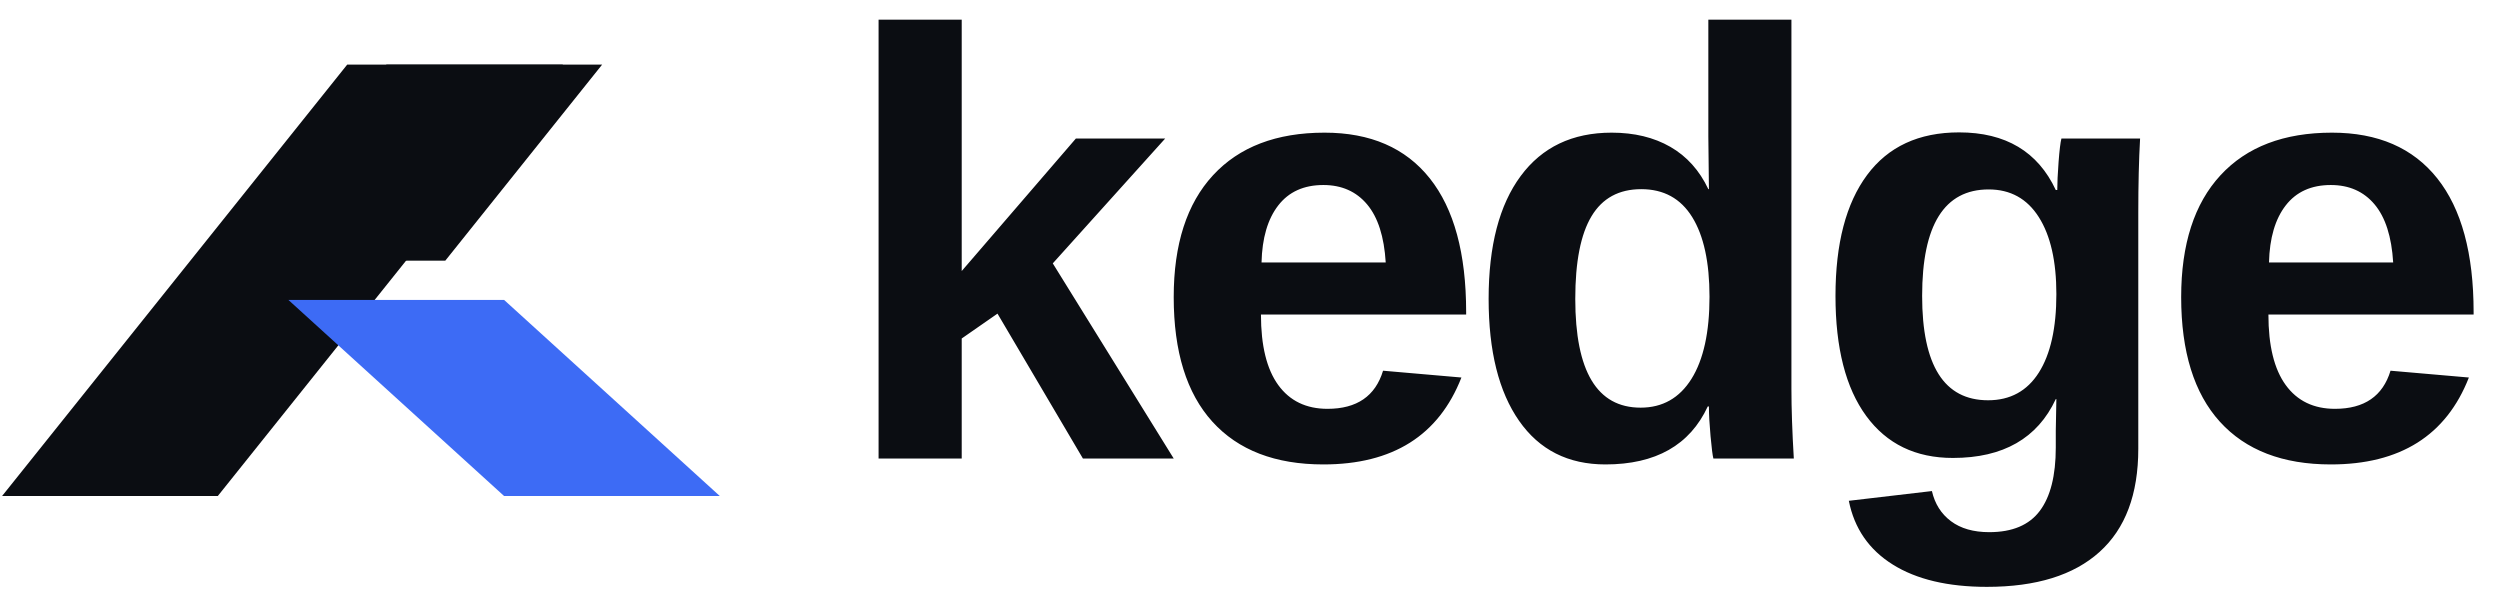
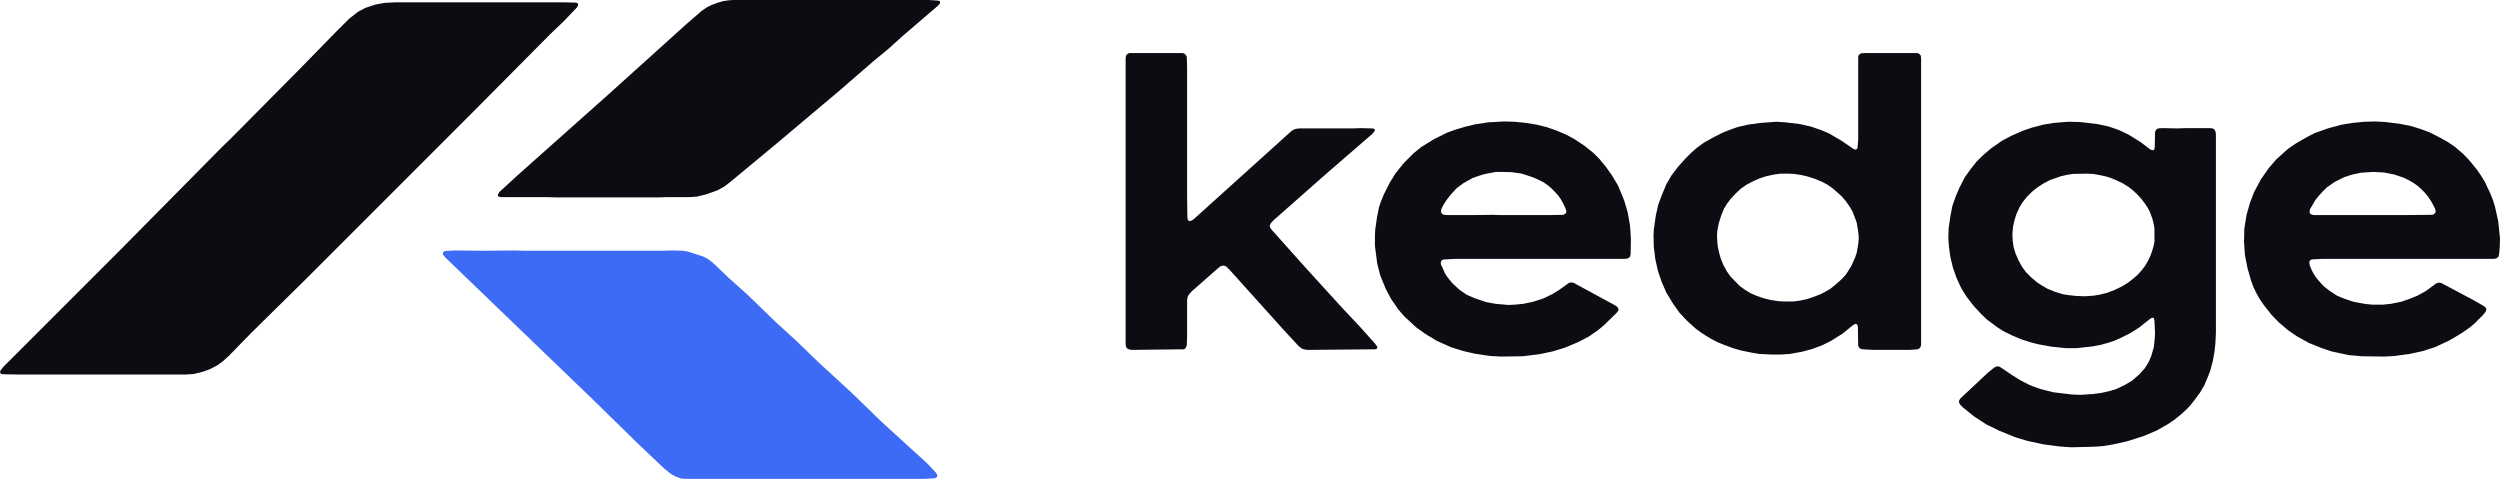
- <svg xmlns="http://www.w3.org/2000/svg" viewBox="100 86 866.9 212" role="img" aria-label="kedge">
-   <g transform="translate(30,20) scale(.68)">
-     <path d="M104 350 L280 130 L390 130 L214 350 Z" fill="#0B0D12" />
-     <path d="M300 130 L410 130 L330 230 L220 230 Z" fill="#0B0D12" />
-     <path d="M250 250 L360 250 L470 350 L360 350 Z" fill="#3D6BF5" />
-   </g>
-   <text x="390" y="245" font-family="Arial, Helvetica, 'Liberation Sans', Arimo, sans-serif" font-size="210" font-weight="600" fill="#0B0D12" letter-spacing="-8">kedge</text>
+ <svg xmlns="http://www.w3.org/2000/svg" viewBox="0 0 862.4 165.2" data-kedge="lockup" role="img" aria-label="kedge">
+   <path d="M199.4 1.3 L199.0 1.0 L198.5 0.9 L194.5 0.8 L136.3 0.8 L132.6 1.0 L129.4 1.6 L126.1 2.7 L123.6 4.0 L120.5 6.4 L115.6 11.3 L102.9 24.3 L79.5 47.9 L76.5 50.8 L41.9 85.8 L1.1 126.6 L0.2 127.8 L0.0 128.3 L0.1 128.7 L0.5 129.0 L1.1 129.1 L6.6 129.2 L64.0 129.2 L66.9 129.0 L70.1 128.2 L72.3 127.4 L75.0 126.0 L76.9 124.6 L79.0 122.7 L86.6 114.9 L105.9 95.9 L162.1 39.7 L189.8 11.8 L194.5 7.3 L198.9 2.7 L199.4 1.9Z M324.3 0.6 L324.0 0.3 L323.5 0.2 L320.4 0.0 L253.1 0.0 L251.4 0.1 L249.4 0.4 L247.4 1.0 L245.5 1.7 L243.9 2.5 L242.1 3.7 L236.8 8.3 L210.3 32.2 L178.4 60.6 L172.3 66.2 L171.8 67.0 L171.7 67.5 L172.2 67.9 L173.0 68.0 L188.8 68.0 L191.8 68.1 L227.1 68.1 L230.1 68.0 L238.1 68.0 L240.5 67.8 L243.4 67.1 L247.4 65.7 L249.8 64.4 L252.0 62.7 L267.8 49.6 L289.3 31.5 L301.3 21.1 L306.3 17.0 L311.4 12.4 L323.4 2.1 L324.2 1.3Z" fill="#0B0D12" />
+   <path d="M152.8 87.1 L152.8 87.8 L153.7 88.9 L204.5 137.8 L219.4 152.4 L229.2 161.7 L231.6 163.6 L233.1 164.4 L235.1 165.1 L237.1 165.2 L318.5 165.2 L322.3 165.0 L322.9 164.8 L323.3 164.4 L323.3 163.8 L322.9 163.1 L319.8 159.8 L304.1 145.5 L293.9 135.6 L282.7 125.3 L274.4 117.3 L267.6 111.1 L257.8 101.6 L251.1 95.6 L246.3 91.0 L244.3 89.4 L242.6 88.5 L237.3 86.8 L235.6 86.5 L232.4 86.4 L228.5 86.5 L181.0 86.5 L178.0 86.4 L166.9 86.5 L156.9 86.4 L153.6 86.6 L153.1 86.8Z" fill="#3D6BF5" />
+   <path d="M388.8 18.7 L388.4 19.3 L388.3 20.1 L388.3 118.7 L388.4 119.5 L388.7 120.1 L389.4 120.5 L390.4 120.7 L407.6 120.5 L408.3 120.5 L408.9 120.2 L409.2 119.6 L409.4 119.0 L409.5 116.0 L409.5 103.7 L409.6 102.9 L409.8 102.1 L410.3 101.4 L411.1 100.5 L420.2 92.5 L421.1 91.8 L422.0 91.6 L422.8 91.8 L424.0 92.9 L442.9 113.9 L447.9 119.3 L449.0 120.2 L449.8 120.5 L451.0 120.7 L473.6 120.5 L474.4 120.5 L474.9 120.3 L475.1 120.0 L475.1 119.6 L474.3 118.5 L469.2 112.8 L463.0 106.2 L450.7 92.7 L438.8 79.4 L438.2 78.6 L438.0 77.9 L438.3 77.1 L439.3 76.0 L457.9 59.6 L473.5 46.1 L474.2 45.2 L474.3 44.9 L474.2 44.6 L473.9 44.4 L473.4 44.3 L469.2 44.2 L466.8 44.3 L448.2 44.3 L447.3 44.4 L446.5 44.6 L445.5 45.2 L411.8 75.6 L411.0 76.1 L410.5 76.3 L410.2 76.2 L410.0 76.1 L409.7 75.7 L409.6 74.7 L409.5 67.7 L409.5 23.5 L409.4 19.9 L409.3 19.3 L409.0 18.9 L408.6 18.5 L408.0 18.3 L407.2 18.3 L390.4 18.3 L389.5 18.3Z M499.1 45.8 L494.7 48.0 L490.3 50.7 L487.6 52.9 L484.2 56.3 L481.4 59.8 L479.3 63.2 L477.4 67.0 L476.3 69.7 L475.7 71.5 L475.0 75.0 L474.4 79.2 L474.3 81.1 L474.3 84.9 L475.1 91.0 L476.1 94.9 L478.0 99.6 L479.8 103.0 L482.4 106.8 L484.5 109.2 L488.5 112.9 L491.7 115.2 L495.7 117.6 L500.6 119.8 L504.8 121.1 L508.7 122.0 L514.0 122.8 L517.7 123.0 L525.2 122.9 L531.0 122.2 L535.7 121.2 L539.9 119.9 L544.2 118.1 L547.9 116.2 L551.4 113.8 L553.5 112.0 L557.6 108.0 L558.3 107.1 L558.3 106.7 L558.2 106.3 L557.7 105.7 L556.9 105.2 L542.9 97.6 L542.1 97.4 L541.2 97.6 L538.0 99.9 L535.6 101.4 L532.3 103.0 L528.8 104.1 L525.5 104.8 L522.5 105.1 L520.3 105.2 L515.9 104.8 L512.6 104.2 L508.8 102.9 L506.0 101.7 L503.5 100.0 L501.0 97.7 L499.3 95.6 L498.5 94.4 L497.8 92.8 L497.1 91.3 L497.0 90.6 L497.3 89.8 L498.0 89.5 L502.1 89.3 L560.4 89.3 L561.3 89.2 L561.8 89.0 L562.3 88.5 L562.5 87.7 L562.6 82.4 L562.3 77.9 L561.5 73.3 L560.3 69.2 L558.2 64.1 L556.2 60.7 L554.0 57.6 L551.7 54.8 L549.6 52.7 L546.6 50.3 L543.3 48.1 L540.6 46.6 L537.1 45.1 L533.7 43.9 L530.1 43.0 L526.5 42.4 L522.4 42.0 L518.7 41.9 L513.4 42.2 L508.8 42.9 L505.5 43.7 L501.8 44.8Z M497.1 72.9 L497.2 72.1 L498.1 70.4 L499.0 69.0 L500.4 67.2 L502.5 64.9 L504.8 63.2 L508.0 61.4 L510.3 60.6 L512.3 60.0 L516.1 59.3 L517.6 59.3 L521.6 59.4 L525.0 59.9 L528.9 61.2 L530.7 62.0 L532.5 62.9 L533.9 63.9 L535.1 64.9 L536.1 65.9 L537.5 67.4 L538.4 68.7 L539.3 70.3 L540.0 71.8 L540.3 72.8 L540.3 73.3 L540.0 73.7 L539.7 73.9 L539.2 74.1 L533.8 74.2 L517.4 74.2 L514.9 74.1 L508.2 74.2 L499.4 74.2 L498.2 74.1 L497.7 73.9 L497.2 73.5Z M662.1 18.6 L661.5 18.3 L660.8 18.3 L643.1 18.3 L642.0 18.4 L641.5 18.7 L641.2 19.0 L641.0 19.5 L641.0 20.4 L641.0 48.1 L640.8 50.7 L640.7 51.2 L640.4 51.5 L640.0 51.6 L639.4 51.4 L635.5 48.7 L630.9 46.0 L628.3 44.9 L624.8 43.7 L620.9 42.8 L615.8 42.2 L612.9 42.0 L607.3 42.4 L603.0 43.0 L599.5 43.8 L597.2 44.6 L594.4 45.7 L591.2 47.3 L587.8 49.2 L585.2 51.1 L583.3 52.8 L581.4 54.7 L578.8 57.6 L576.6 60.5 L574.8 63.6 L573.3 67.2 L572.0 70.7 L571.2 74.3 L570.5 79.2 L570.4 81.1 L570.5 85.2 L571.0 89.3 L571.9 93.4 L573.2 97.2 L574.8 100.9 L577.1 104.7 L579.3 107.8 L581.9 110.6 L585.0 113.4 L587.2 115.0 L590.1 116.8 L592.4 118.0 L594.6 118.9 L597.8 120.1 L600.6 120.9 L604.0 121.6 L606.9 122.1 L611.1 122.3 L614.4 122.3 L617.4 122.1 L621.8 121.3 L625.1 120.4 L628.6 119.1 L631.6 117.6 L635.6 115.1 L639.3 112.1 L640.1 111.7 L640.4 111.8 L640.7 112.0 L640.9 112.8 L641.0 119.3 L641.4 120.0 L642.0 120.4 L642.6 120.5 L646.2 120.7 L658.7 120.7 L661.4 120.5 L661.9 120.3 L662.3 120.0 L662.6 119.5 L662.7 118.5 L662.7 20.1 L662.6 19.2Z M612.0 60.2 L614.2 59.9 L617.1 59.9 L618.9 60.0 L621.5 60.4 L623.6 60.9 L626.1 61.7 L628.5 62.7 L630.4 63.7 L632.1 64.9 L633.6 66.2 L635.3 67.7 L636.9 69.6 L638.2 71.5 L639.1 73.1 L639.9 75.2 L640.5 76.8 L641.0 79.8 L641.2 81.8 L641.1 83.6 L640.8 85.5 L640.5 87.2 L639.9 88.9 L638.6 91.8 L637.6 93.4 L636.7 94.8 L635.2 96.4 L633.4 98.0 L631.3 99.7 L629.7 100.6 L628.0 101.5 L625.4 102.5 L623.2 103.2 L620.9 103.7 L618.7 104.0 L615.3 104.0 L613.6 103.9 L610.9 103.5 L608.8 103.0 L606.1 102.1 L604.0 101.2 L602.0 100.0 L600.2 98.7 L598.7 97.2 L596.8 95.2 L595.7 93.6 L594.6 91.6 L593.7 89.5 L593.1 87.5 L592.6 85.2 L592.4 83.6 L592.3 81.4 L592.4 79.7 L592.9 77.0 L593.8 74.2 L594.7 72.0 L595.8 70.2 L597.1 68.5 L598.9 66.6 L600.5 65.1 L602.5 63.7 L605.0 62.4 L607.1 61.5 L609.2 60.8Z M763.3 44.3 L762.2 44.2 L753.8 44.2 L751.3 44.3 L745.8 44.2 L744.4 44.3 L743.8 44.7 L743.4 45.5 L743.3 50.9 L743.1 51.6 L742.8 51.8 L742.5 51.8 L741.8 51.6 L738.4 49.0 L734.2 46.4 L730.8 44.8 L727.3 43.6 L723.5 42.8 L717.6 42.1 L713.4 42.0 L708.5 42.4 L704.8 43.0 L700.7 44.1 L697.8 45.1 L693.7 46.9 L690.7 48.5 L686.8 51.2 L683.9 53.7 L681.8 55.8 L679.9 58.2 L677.8 61.1 L675.9 64.8 L674.7 67.6 L673.5 71.0 L672.8 74.6 L672.2 78.8 L672.1 82.1 L672.3 85.1 L672.8 88.7 L673.7 92.4 L674.9 95.8 L676.5 99.3 L678.2 102.1 L680.9 105.6 L683.6 108.5 L685.5 110.3 L689.0 112.9 L691.2 114.3 L694.3 115.8 L697.4 117.1 L700.5 118.1 L703.3 118.8 L707.8 119.6 L712.7 120.1 L716.4 120.1 L721.8 119.5 L724.5 119.0 L727.4 118.2 L729.2 117.6 L731.3 116.7 L734.9 114.9 L737.9 113.0 L741.8 109.9 L742.4 109.6 L742.7 109.6 L743.0 109.8 L743.2 110.6 L743.4 114.9 L743.3 116.8 L743.0 119.7 L742.1 122.8 L741.2 124.9 L739.9 127.0 L737.8 129.3 L735.5 131.3 L732.8 132.9 L730.0 134.2 L728.1 134.8 L725.1 135.5 L722.2 135.9 L717.8 136.2 L714.8 136.1 L708.2 135.3 L703.9 134.2 L701.6 133.4 L699.7 132.6 L697.0 131.2 L694.4 129.6 L690.1 126.7 L689.5 126.4 L689.0 126.4 L688.5 126.5 L687.8 126.9 L685.7 128.6 L676.2 137.5 L675.8 138.2 L675.8 138.9 L676.2 139.6 L677.2 140.6 L680.9 143.6 L685.2 146.4 L689.7 148.6 L695.1 150.8 L699.4 152.1 L705.0 153.3 L710.3 154.0 L714.5 154.3 L722.4 154.1 L725.3 153.9 L729.0 153.3 L733.9 152.2 L739.5 150.4 L744.0 148.5 L748.2 146.1 L750.2 144.7 L752.3 143.0 L754.5 141.0 L755.6 139.8 L757.1 137.9 L759.0 135.3 L760.4 132.9 L761.3 130.8 L762.4 128.0 L763.3 124.7 L763.9 121.4 L764.2 118.7 L764.4 114.9 L764.4 46.4 L764.3 45.6 L764.1 45.0 L763.8 44.6Z M707.2 62.1 L710.9 60.8 L713.1 60.3 L715.0 60.0 L719.9 59.9 L722.0 60.0 L723.8 60.3 L726.2 60.8 L727.9 61.3 L730.1 62.2 L732.2 63.2 L734.3 64.5 L735.7 65.6 L737.2 67.0 L738.6 68.5 L739.9 70.2 L740.9 71.7 L741.7 73.3 L742.5 75.5 L742.9 77.1 L743.2 78.7 L743.2 80.1 L743.2 83.4 L742.9 84.9 L742.3 86.9 L741.7 88.5 L740.8 90.3 L739.9 91.8 L738.9 93.1 L737.5 94.7 L735.9 96.1 L734.1 97.5 L732.0 98.8 L729.3 100.1 L726.9 101.0 L724.1 101.7 L722.1 102.0 L719.2 102.2 L716.3 102.1 L713.5 101.8 L711.6 101.5 L709.0 100.7 L706.3 99.6 L704.4 98.5 L702.7 97.4 L700.7 95.7 L698.9 93.9 L697.5 92.0 L696.3 89.8 L695.3 87.5 L694.6 85.2 L694.3 83.0 L694.2 80.7 L694.4 78.3 L694.9 76.0 L695.6 73.8 L696.6 71.6 L697.7 69.8 L699.2 67.9 L700.9 66.2 L702.6 64.8 L704.9 63.3Z M795.6 47.4 L791.8 49.6 L789.2 51.4 L785.3 54.9 L782.7 57.9 L779.9 61.9 L777.6 66.2 L776.2 69.8 L775.0 74.0 L774.5 77.0 L774.2 78.9 L774.1 83.3 L774.4 87.9 L775.3 92.5 L776.5 96.7 L777.3 98.9 L778.2 100.8 L779.4 103.0 L780.9 105.2 L783.5 108.5 L786.0 111.1 L789.4 114.0 L792.5 116.1 L796.5 118.3 L800.7 120.0 L804.2 121.2 L807.4 121.9 L810.3 122.5 L814.7 122.9 L822.5 123.0 L826.0 122.8 L831.2 122.1 L835.8 121.1 L840.1 119.7 L844.8 117.5 L847.7 115.8 L849.5 114.7 L851.8 113.1 L853.6 111.6 L856.5 108.7 L857.4 107.6 L857.7 106.8 L857.5 106.1 L856.7 105.5 L853.2 103.5 L842.1 97.6 L841.3 97.5 L840.5 97.7 L836.8 100.4 L833.9 102.0 L831.2 103.1 L828.3 104.1 L824.8 104.8 L821.9 105.1 L818.3 105.1 L815.6 104.8 L811.9 104.1 L808.6 103.0 L806.2 102.0 L803.6 100.3 L801.9 99.0 L800.8 97.9 L798.9 95.7 L798.1 94.4 L797.4 93.1 L796.8 91.6 L796.6 90.7 L796.8 89.9 L797.4 89.5 L801.1 89.3 L860.2 89.3 L860.9 89.2 L861.4 89.0 L861.9 88.5 L862.1 87.6 L862.3 85.5 L862.4 82.2 L861.8 76.4 L860.7 71.4 L860.0 69.1 L859.0 66.6 L857.2 62.8 L856.0 60.8 L854.5 58.6 L851.9 55.4 L849.7 53.1 L846.9 50.7 L844.6 49.1 L841.0 47.1 L838.0 45.6 L835.0 44.5 L831.8 43.5 L828.3 42.8 L823.0 42.1 L819.4 41.9 L815.6 42.0 L811.5 42.4 L807.8 43.0 L803.0 44.3 L798.5 45.9Z M796.7 72.9 L796.9 72.1 L797.9 70.4 L798.7 69.0 L800.0 67.4 L801.3 66.0 L802.6 64.7 L805.3 62.8 L808.7 61.1 L811.5 60.2 L814.3 59.6 L818.7 59.3 L822.4 59.5 L825.9 60.2 L829.2 61.3 L830.8 62.1 L832.4 63.0 L833.7 63.9 L834.9 64.9 L836.3 66.3 L837.5 67.7 L838.5 69.2 L839.3 70.6 L840.0 72.0 L840.2 72.8 L840.1 73.4 L839.8 73.7 L839.4 74.0 L838.8 74.1 L829.0 74.2 L798.5 74.2 L797.7 74.1 L797.2 73.9 L796.8 73.6Z" fill="#0B0D12" fill-rule="evenodd" />
</svg>
